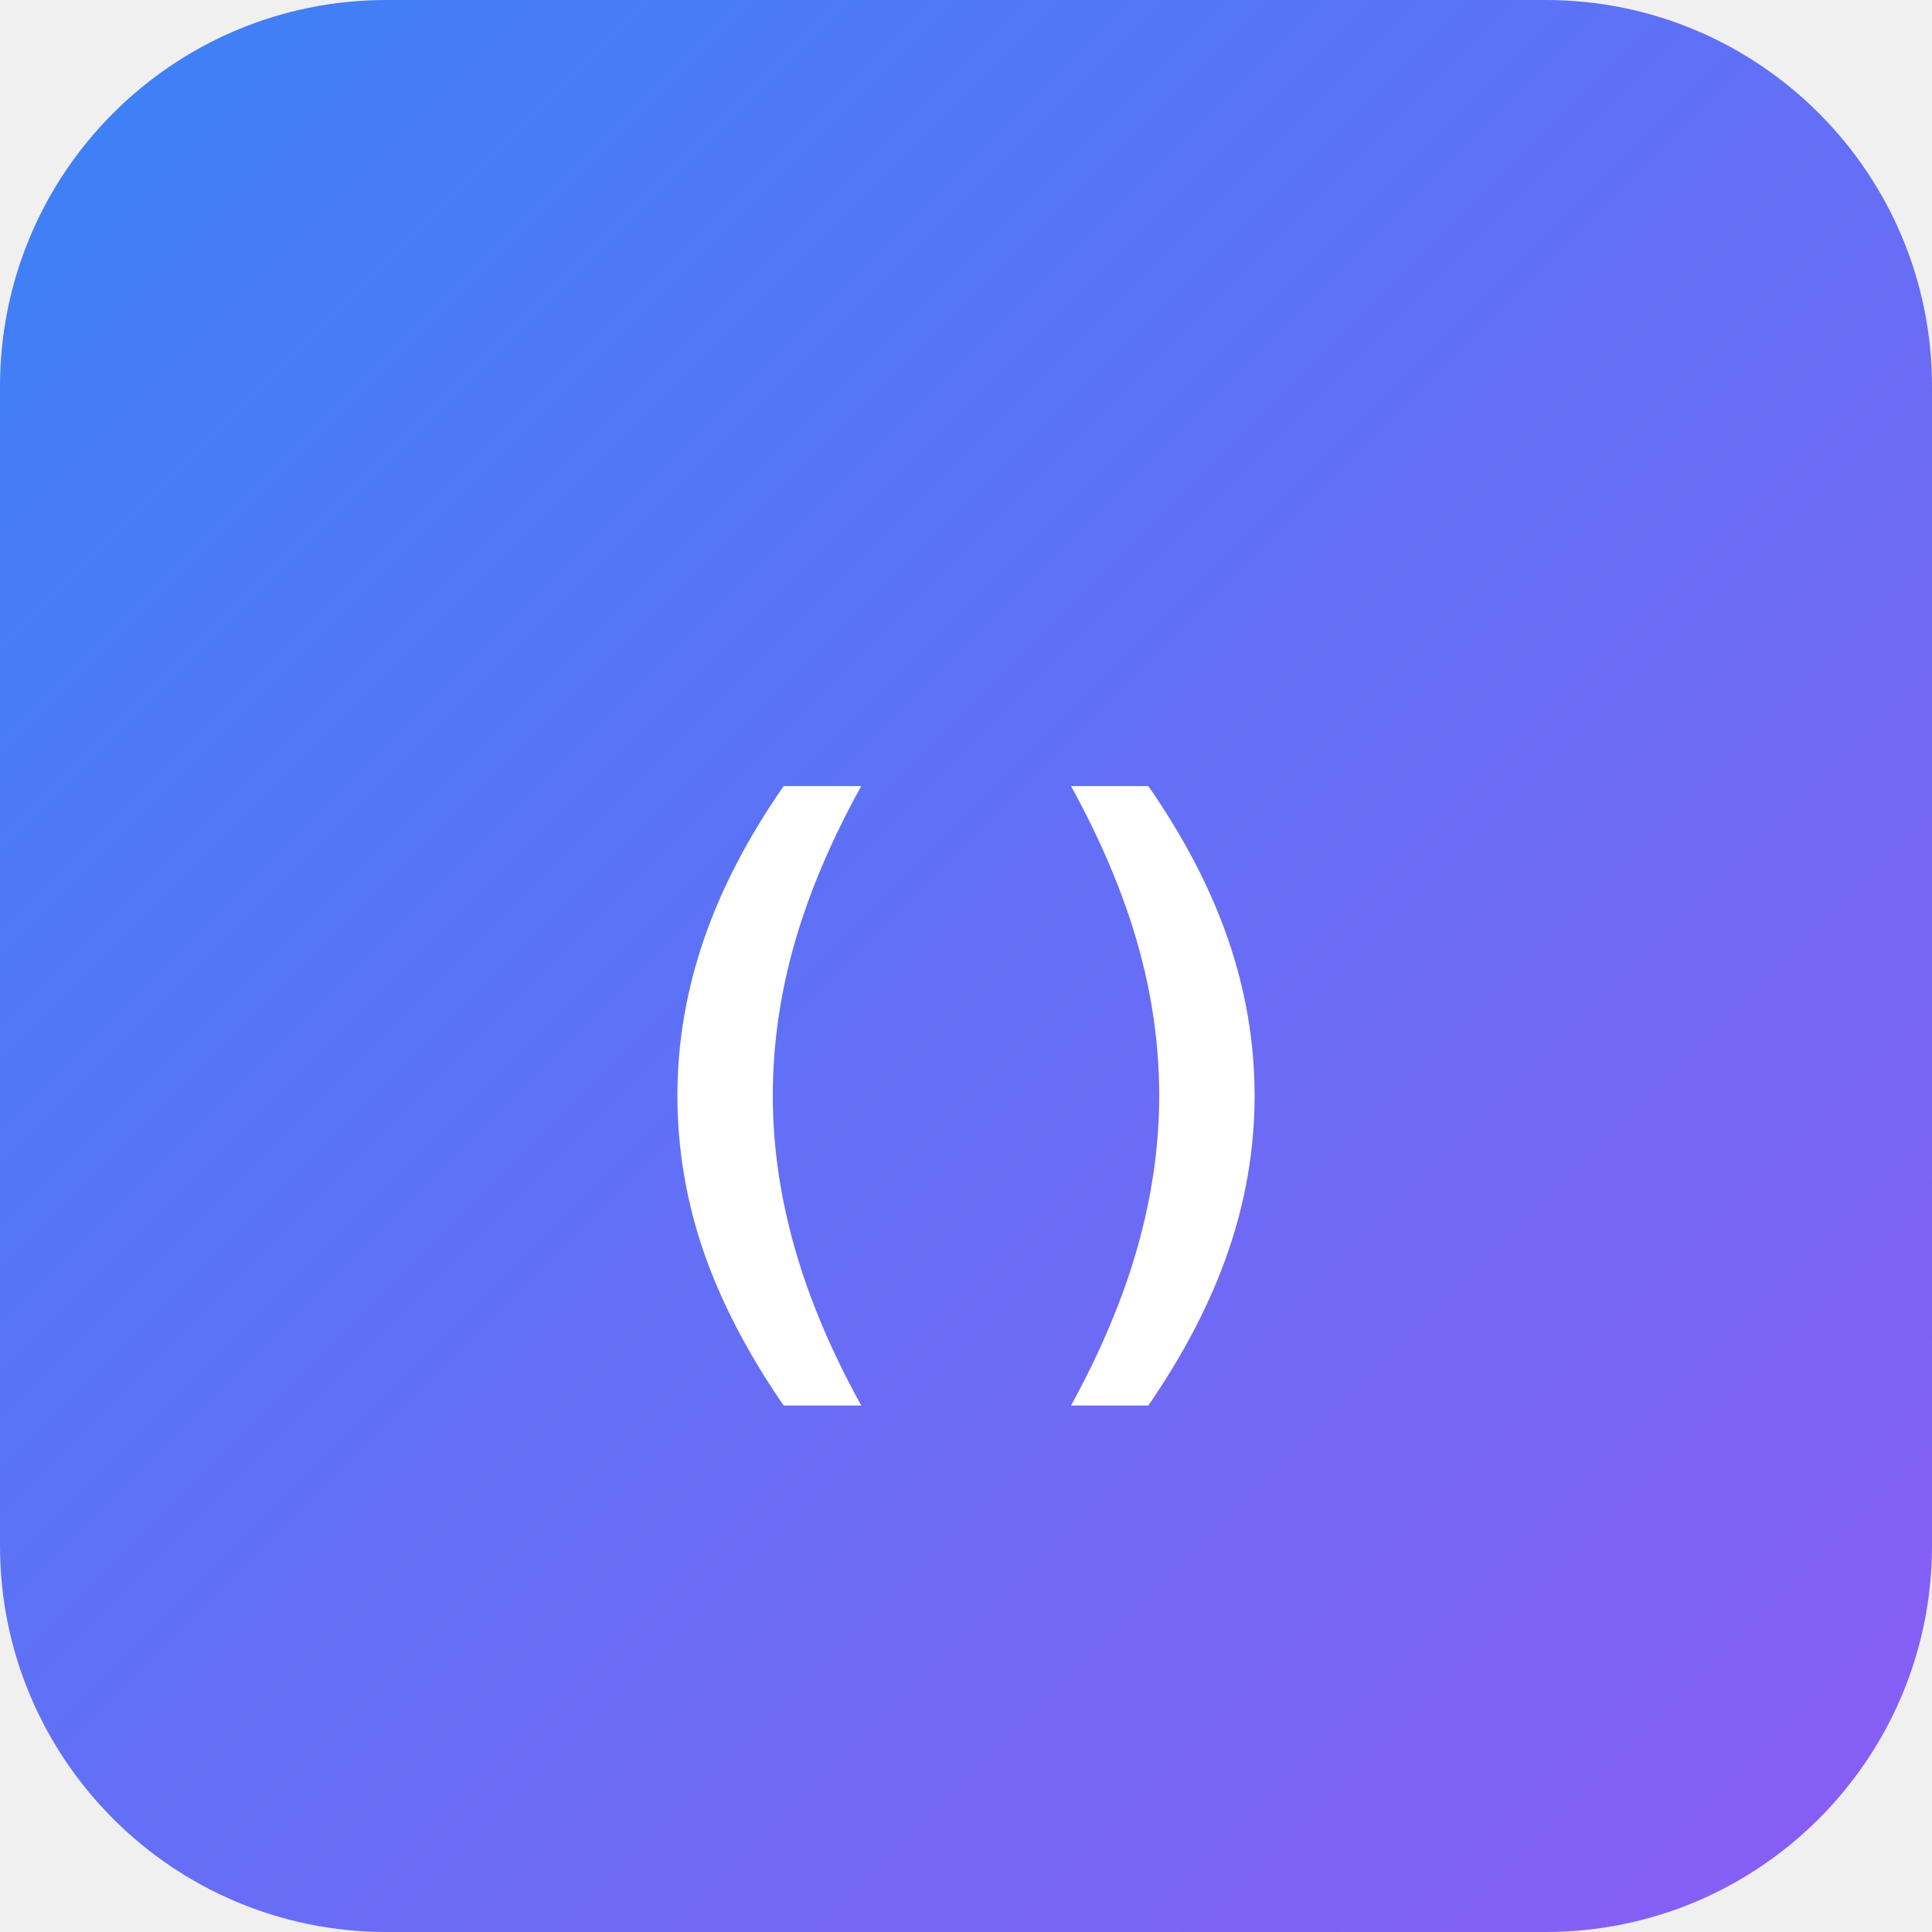
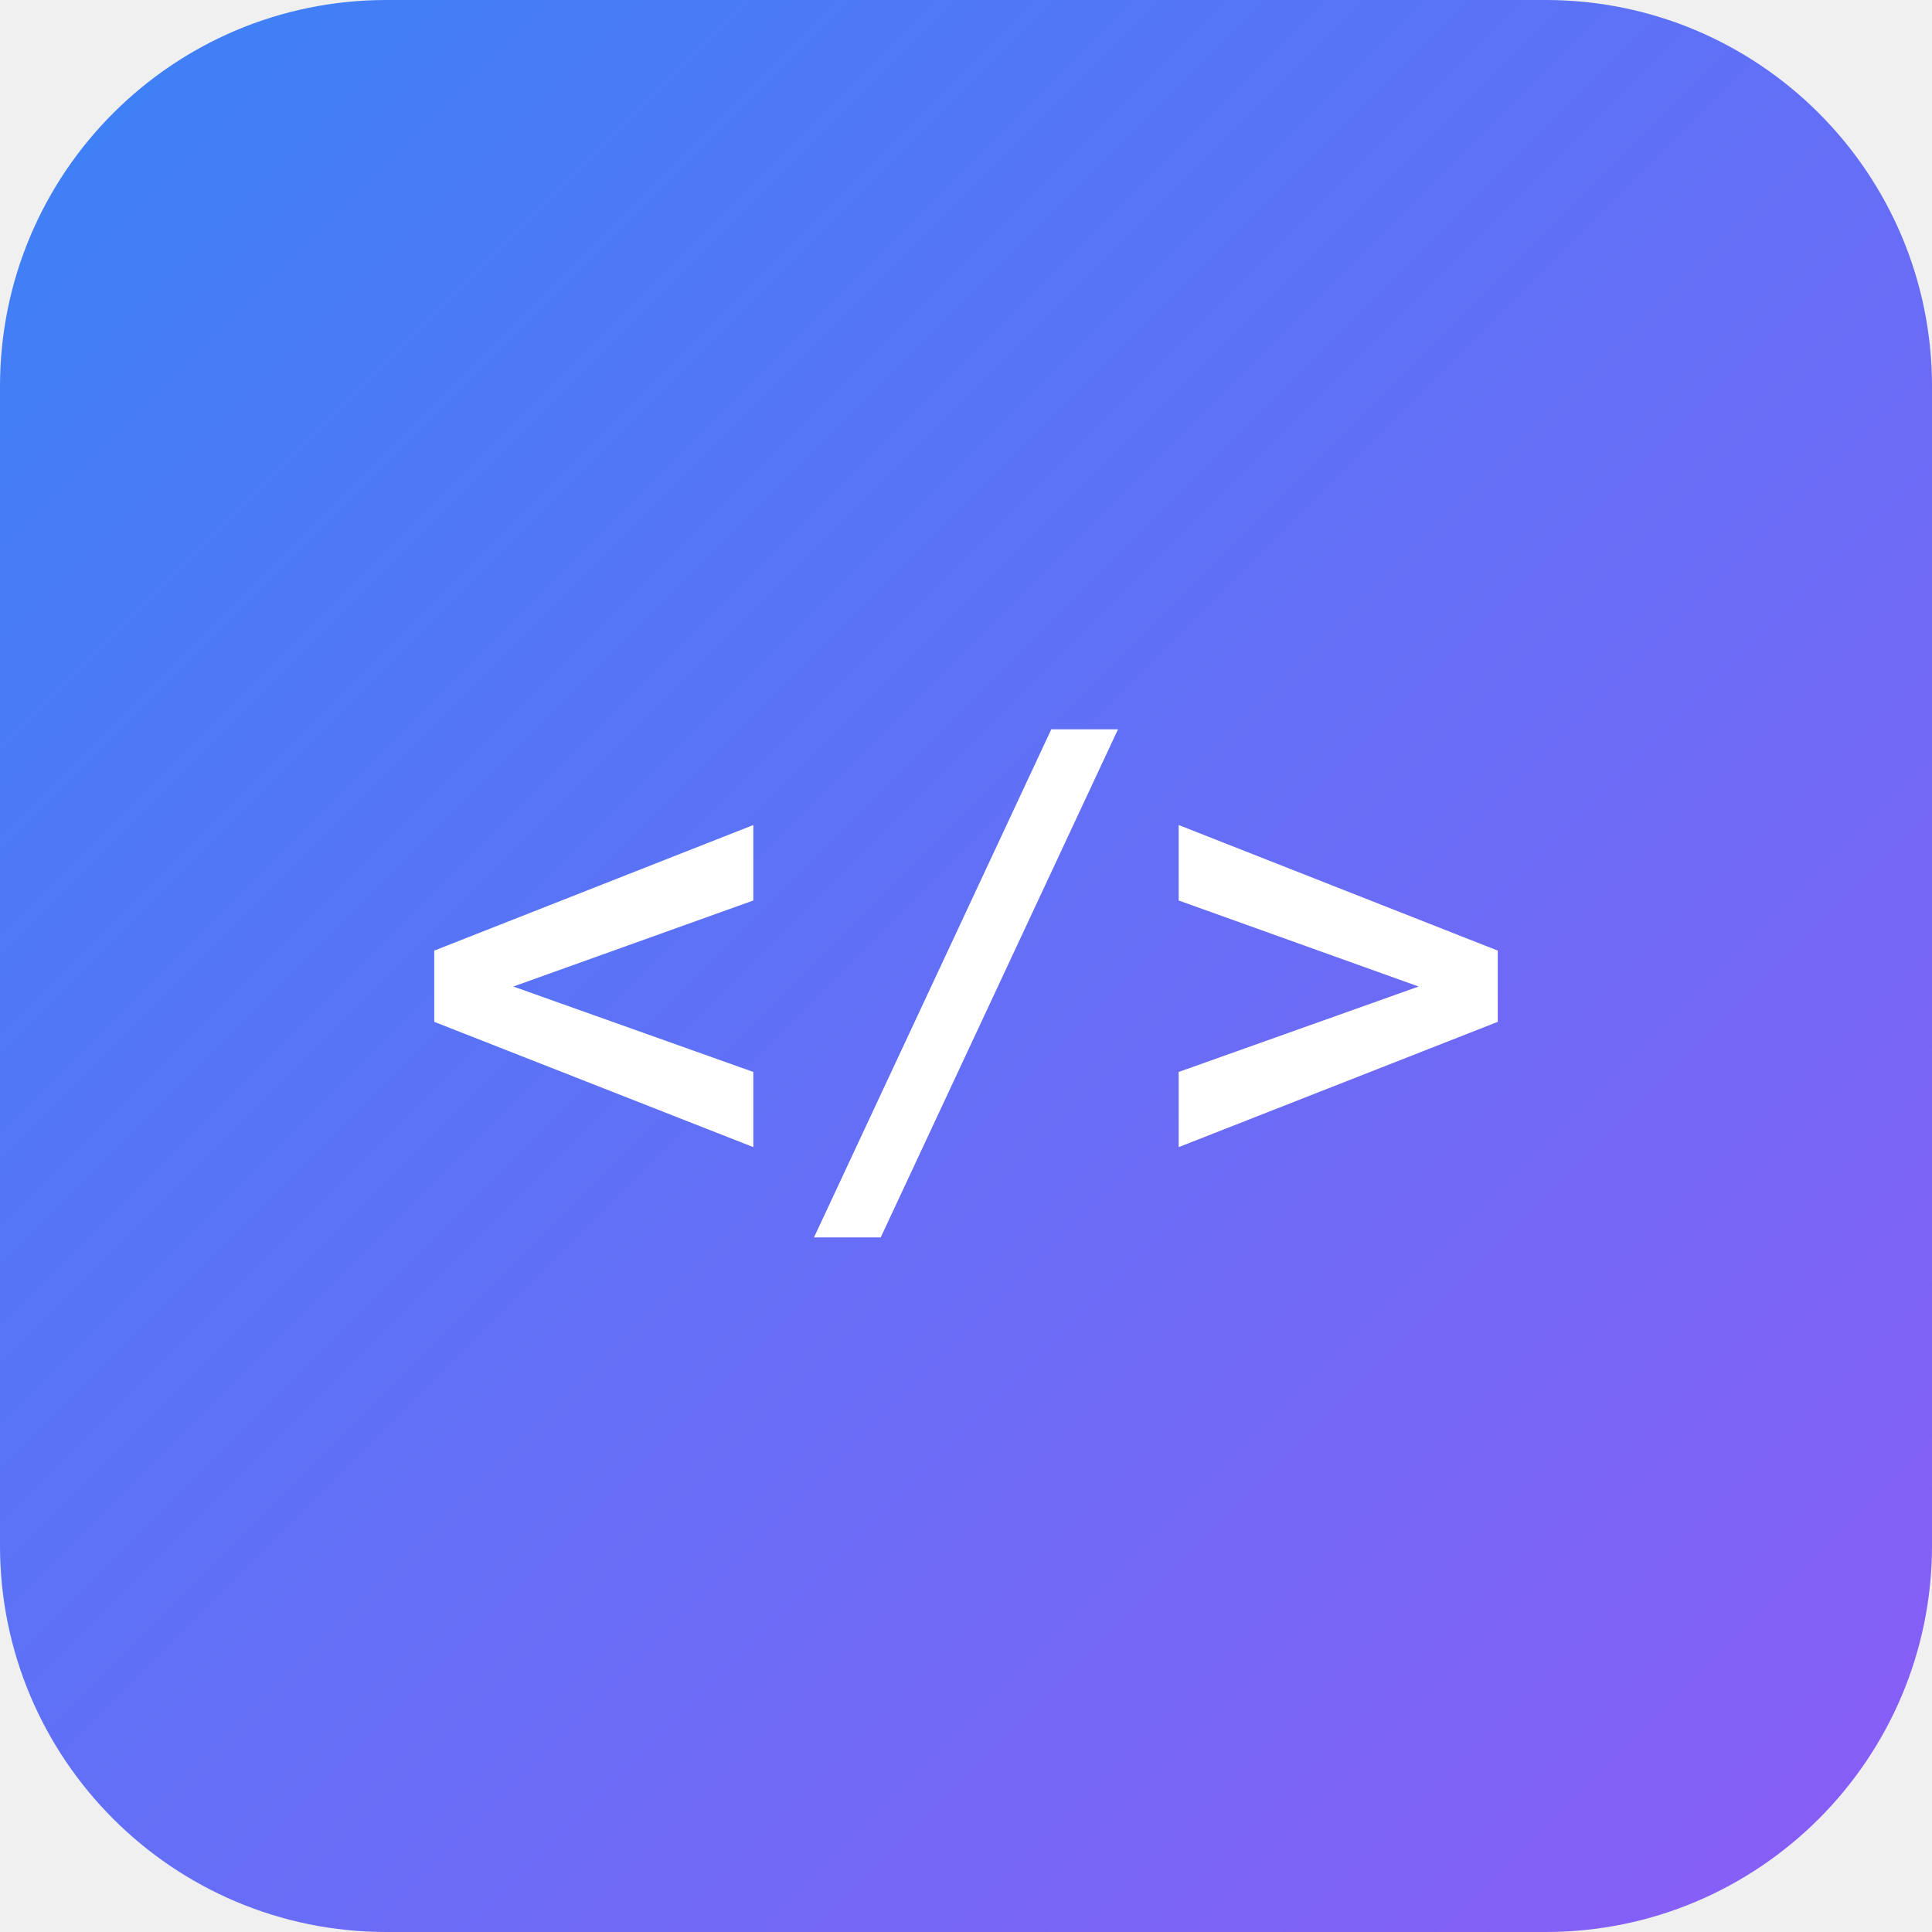
<svg xmlns="http://www.w3.org/2000/svg" viewBox="0 0 100 100">
  <defs>
    <linearGradient id="grad" x1="0%" y1="0%" x2="100%" y2="100%">
      <stop offset="0%" style="stop-color:#3b82f6;stop-opacity:1" />
      <stop offset="100%" style="stop-color:#8b5cf6;stop-opacity:1" />
    </linearGradient>
  </defs>
  <rect width="100" height="100" rx="20" fill="url(#grad)" />
-   <text x="50" y="68" font-family="monospace" font-size="36" font-weight="bold" fill="white" text-anchor="middle">()</text>
+   <text x="50" y="50" font-family="monospace" font-size="32" font-weight="bold" fill="white" text-anchor="middle" dominant-baseline="central">&lt;/&gt;</text>
</svg>
